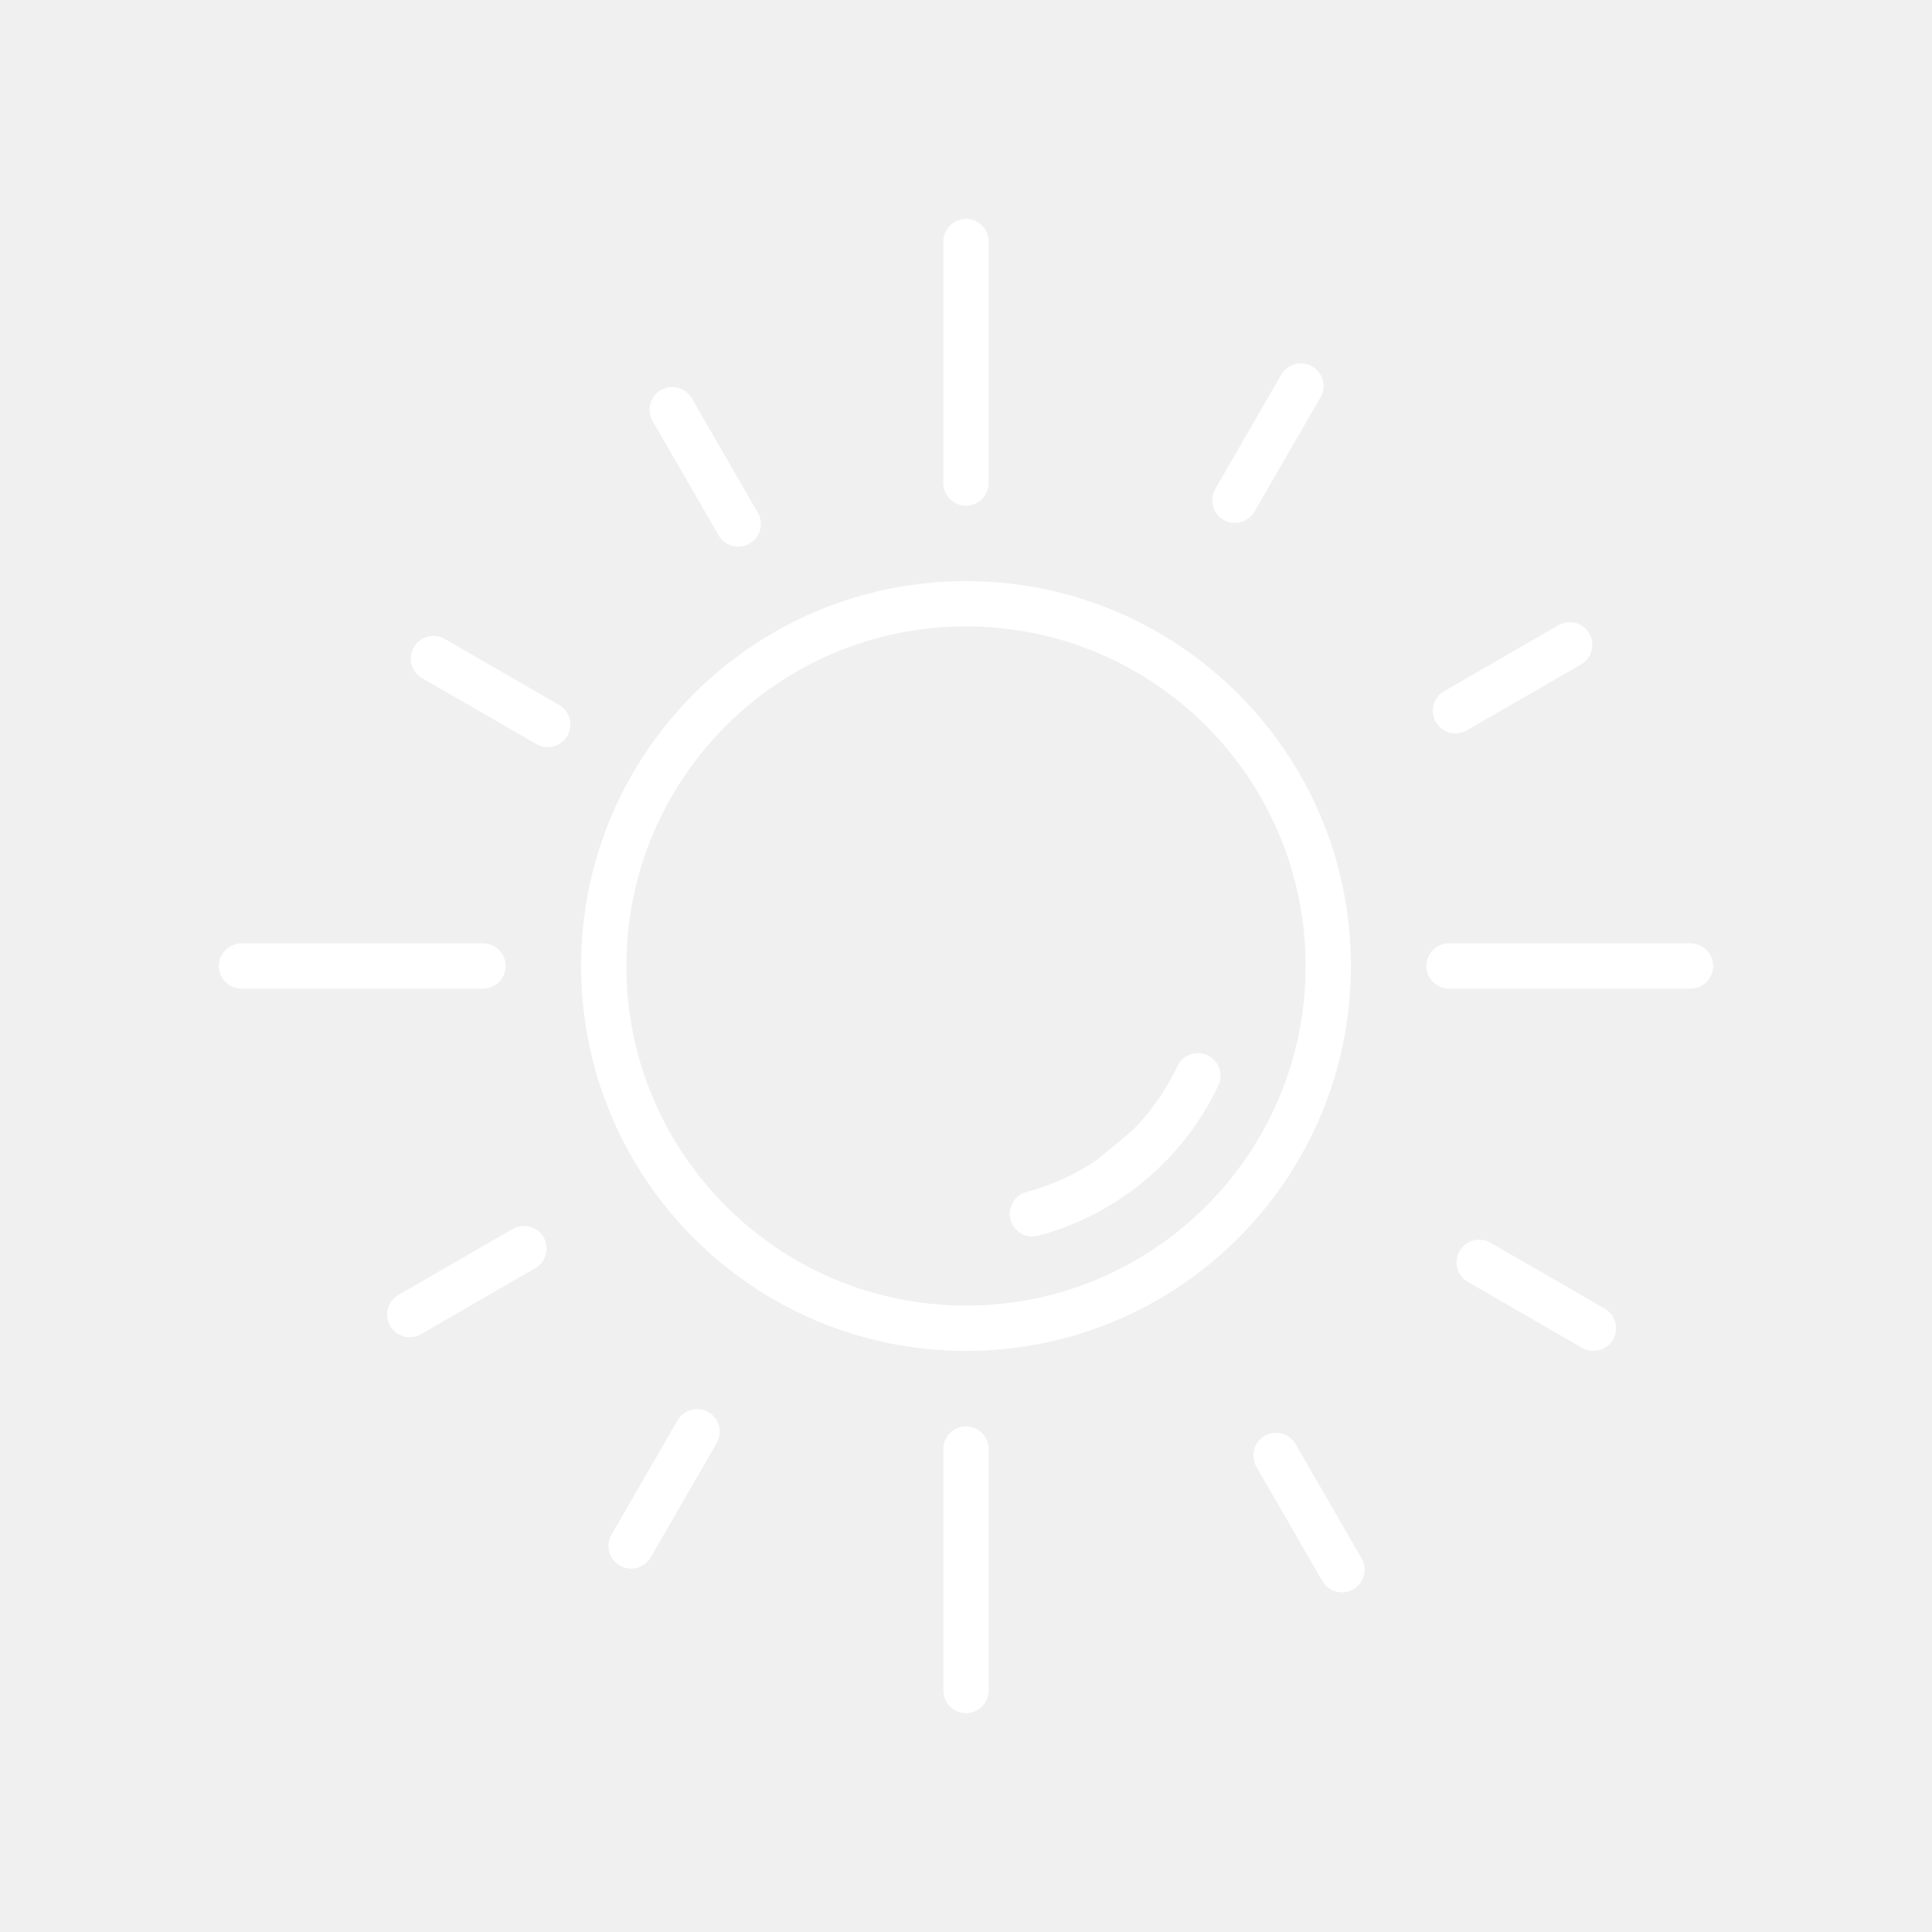
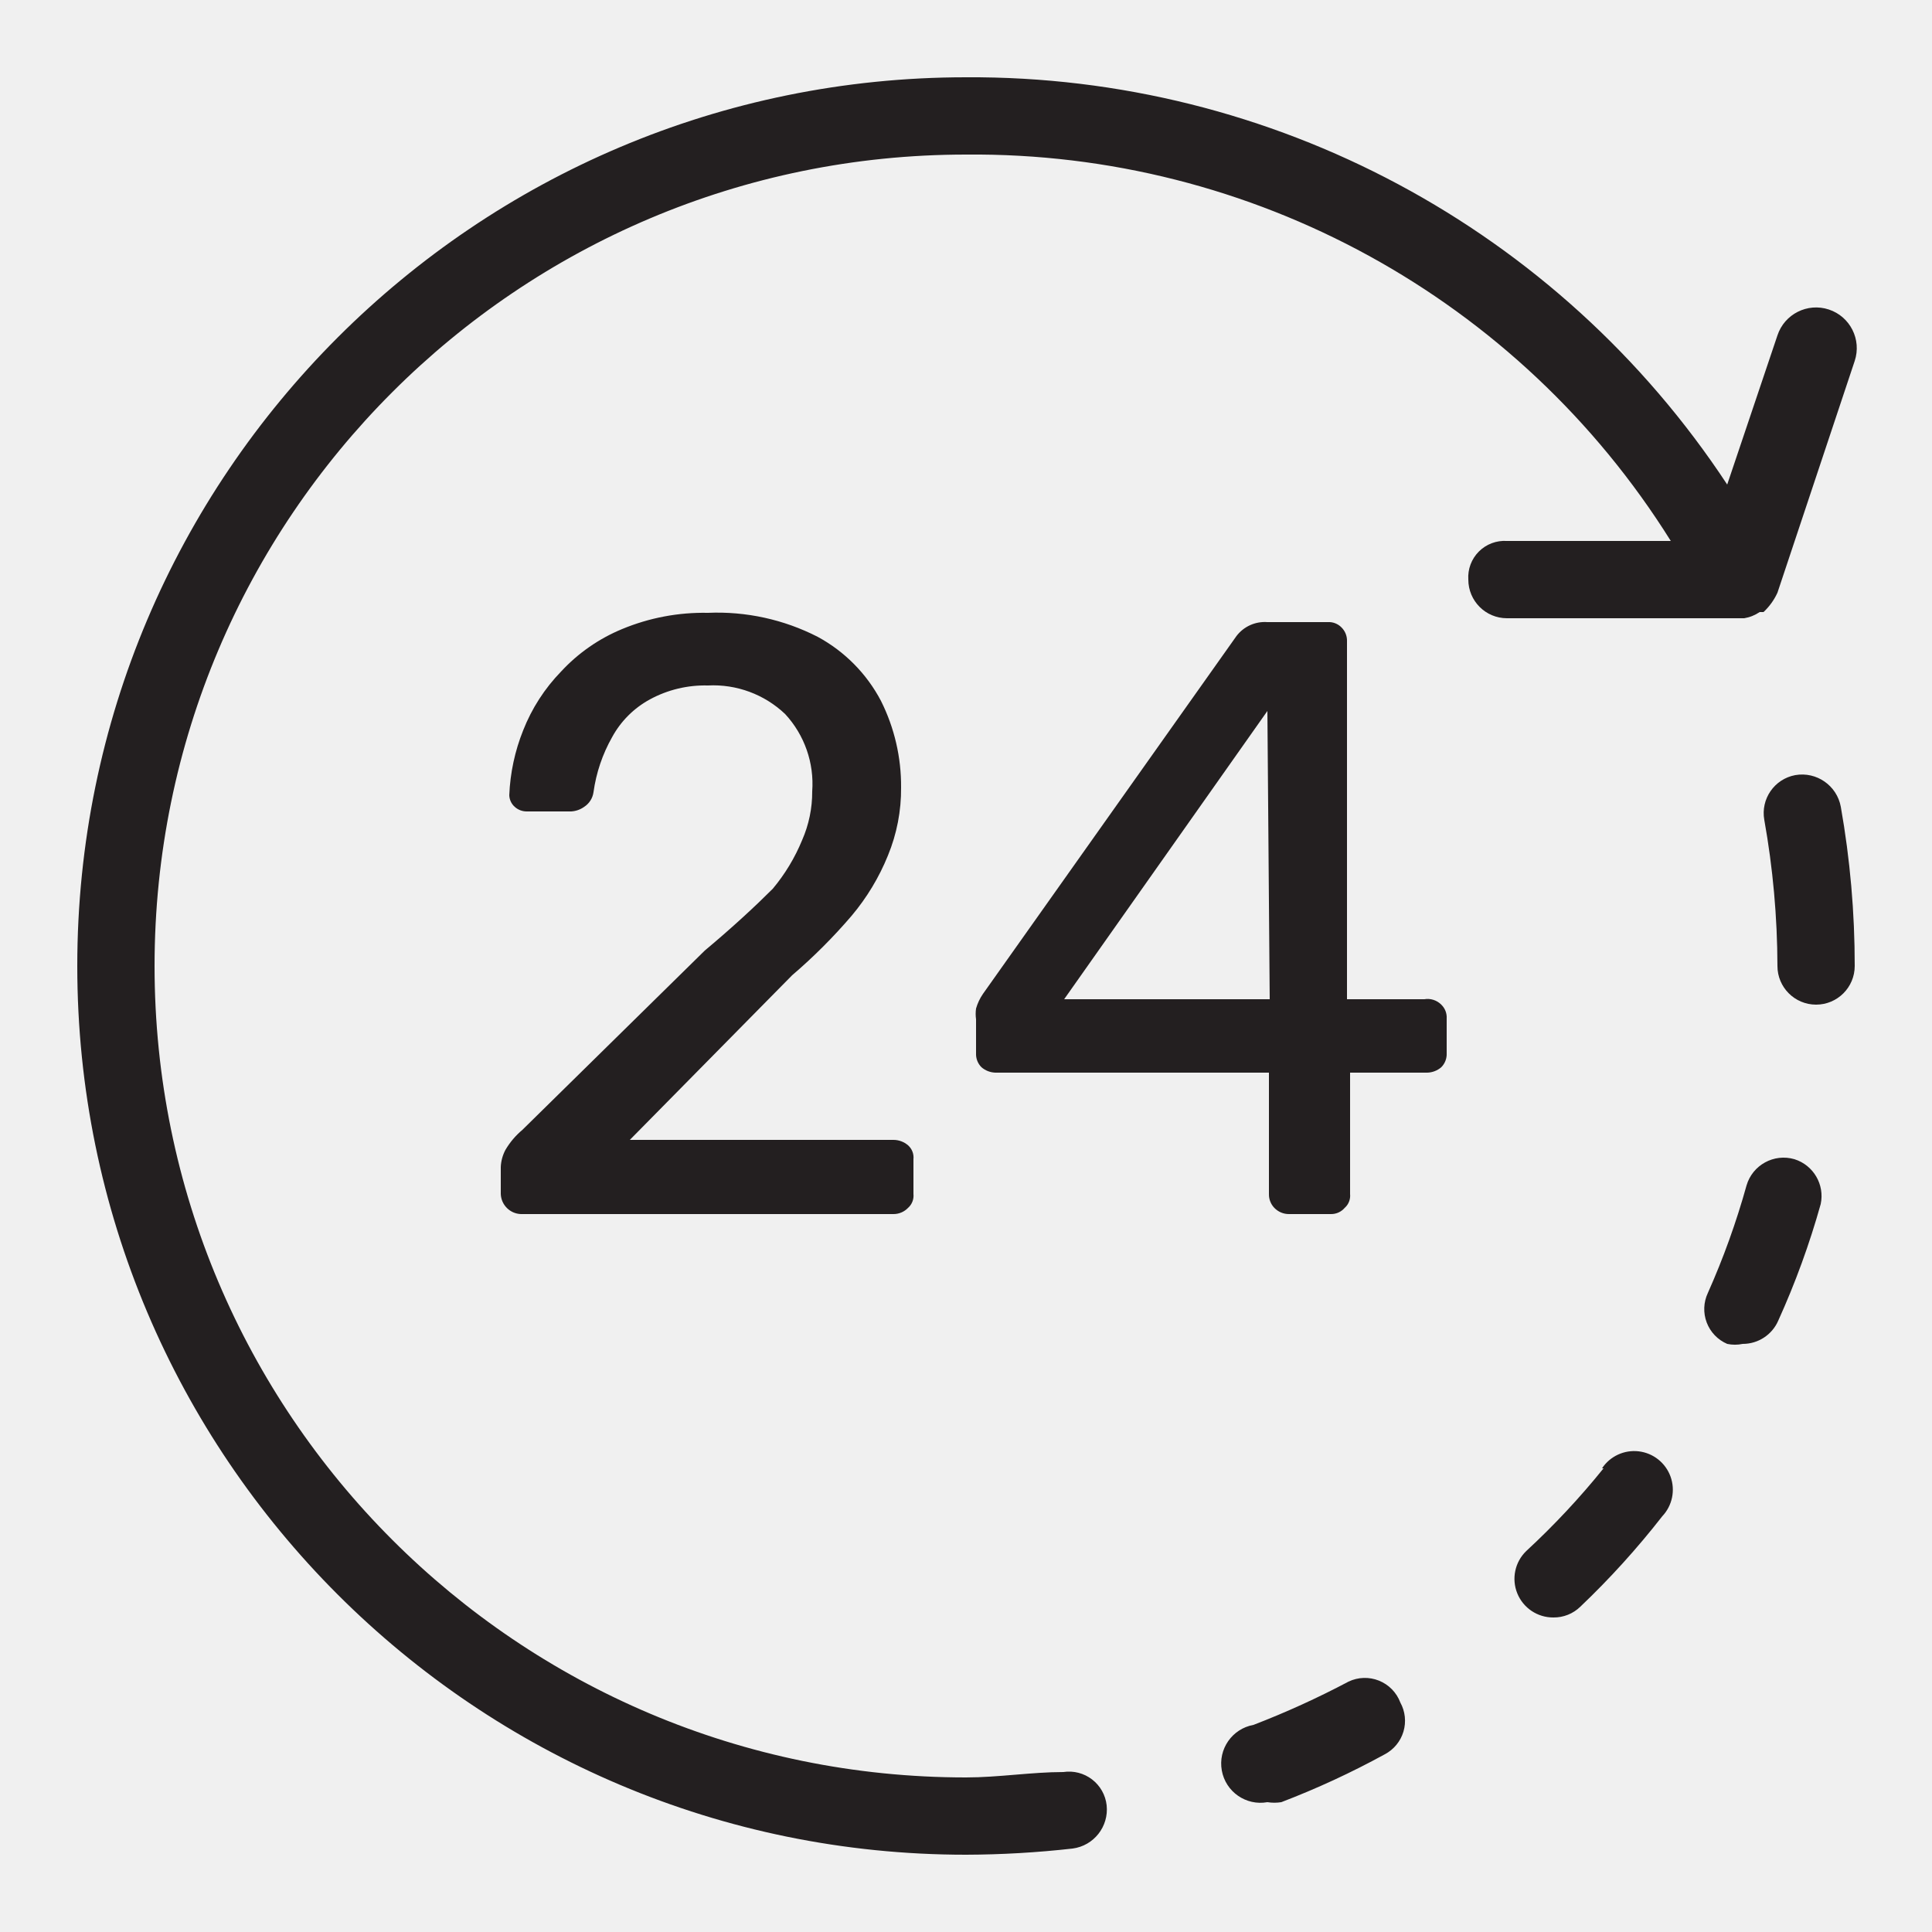
- <svg xmlns="http://www.w3.org/2000/svg" viewBox="0 0 64 64" xml:space="preserve" style="fill-rule:evenodd;clip-rule:evenodd;stroke-linecap:round;stroke-linejoin:round;stroke-miterlimit:2">
-   <circle cx="32" cy="32" r="12" style="fill:none;stroke:white;stroke-width:1.5px" />
-   <path d="M39.682 35.636A8.483 8.483 0 0 1 34.2 40.21M32 16V8M40.907 16.572l2.186-3.785M48.214 23.546l3.785-2.185M48 32h8M49 41.815 52.785 44M42.269 48.214l2.185 3.785M32 48v8M23.093 47.428l-2.186 3.785M17.358 41.361l-3.785 2.185M16 32H8M18.144 24l-3.785-2.185M24.454 17.358l-2.185-3.785" style="fill:white;stroke:white;stroke-width:1.5px" />
+ <svg xmlns="http://www.w3.org/2000/svg" viewBox="0 0 25 25">
+   <defs>
+     <style>.cls-1{fill:#231f20}</style>
+   </defs>
+   <g id="_24_hour_3" data-name="24 hour 3">
+     <path class="cls-1" d="M23.82 10.44a.51.51 0 0 0-.59-.41.5.5 0 0 0-.4.58A10.89 10.89 0 0 1 23 12.5a.5.5 0 0 0 1 0 11.77 11.77 0 0 0-.18-2.06zM17.45 21.76a11.33 11.33 0 0 1-1.23.56.5.5 0 0 0 .18 1 .57.57 0 0 0 .18 0 10.85 10.85 0 0 0 1.34-.62.49.49 0 0 0 .2-.67.49.49 0 0 0-.67-.27zM20.75 19a10 10 0 0 1-1 1.07.5.5 0 0 0 .35.86.49.49 0 0 0 .35-.14 10.66 10.66 0 0 0 1.06-1.17.5.5 0 1 0-.78-.62zM23.22 15a.5.5 0 0 0-.62.34 10 10 0 0 1-.5 1.39.49.49 0 0 0 .25.66.48.48 0 0 0 .2 0 .5.5 0 0 0 .46-.3 10.51 10.51 0 0 0 .55-1.51.5.5 0 0 0-.34-.58zM22.5 8h.07a.5.5 0 0 0 .2-.08h.05a.8.8 0 0 0 .18-.25l1-3a.5.5 0 1 0-1-.33l-.65 1.93A11.71 11.71 0 0 0 12.5 1a11.5 11.5 0 0 0 0 23 12.62 12.62 0 0 0 1.38-.08.51.51 0 0 0 .44-.56.49.49 0 0 0-.56-.43c-.41 0-.84.07-1.26.07a10.5 10.5 0 0 1 0-21 10.64 10.64 0 0 1 9.12 5H19.5a.47.47 0 0 0-.5.5.5.5 0 0 0 .5.5h3z" />
+     <path class="cls-1" d="M10 11.5c-.22.22-.51.49-.88.8l-2.36 2.32a1 1 0 0 0-.22.26.52.52 0 0 0-.06.22v.35a.27.27 0 0 0 .26.26h4.82a.26.26 0 0 0 .19-.08.21.21 0 0 0 .07-.18V15a.21.21 0 0 0-.07-.18.29.29 0 0 0-.19-.07H8.15l2.1-2.13a7 7 0 0 0 .77-.77 2.9 2.9 0 0 0 .47-.78 2.26 2.26 0 0 0 .17-.88 2.46 2.46 0 0 0-.26-1.12 2 2 0 0 0-.82-.83 2.85 2.85 0 0 0-1.42-.31 2.75 2.75 0 0 0-1.11.21 2.24 2.24 0 0 0-.79.55 2.3 2.3 0 0 0-.49.76 2.53 2.53 0 0 0-.18.84.21.21 0 0 0 .07.15.23.23 0 0 0 .16.06h.57a.32.32 0 0 0 .17-.06.27.27 0 0 0 .12-.19 2 2 0 0 1 .24-.71 1.22 1.22 0 0 1 .49-.49 1.49 1.49 0 0 1 .75-.18 1.35 1.35 0 0 1 1 .37 1.33 1.33 0 0 1 .35 1 1.55 1.55 0 0 1-.13.63 2.41 2.41 0 0 1-.38.63zM18.43 12.93h-1V8.3a.24.24 0 0 0-.07-.18.23.23 0 0 0-.18-.07h-.78a.46.46 0 0 0-.4.18l-3.28 4.63a.65.65 0 0 0-.09.19.5.5 0 0 0 0 .14v.44a.24.24 0 0 0 .07.18.29.29 0 0 0 .18.07h3.54v1.57a.25.25 0 0 0 .07.18.26.26 0 0 0 .19.08h.54a.23.23 0 0 0 .18-.08.21.21 0 0 0 .07-.18v-1.57h1a.29.29 0 0 0 .18-.07.24.24 0 0 0 .07-.18v-.45a.23.23 0 0 0-.07-.18.25.25 0 0 0-.22-.07zm-2 0h-2.66L16.4 9.2z" />
+   </g>
</svg>
